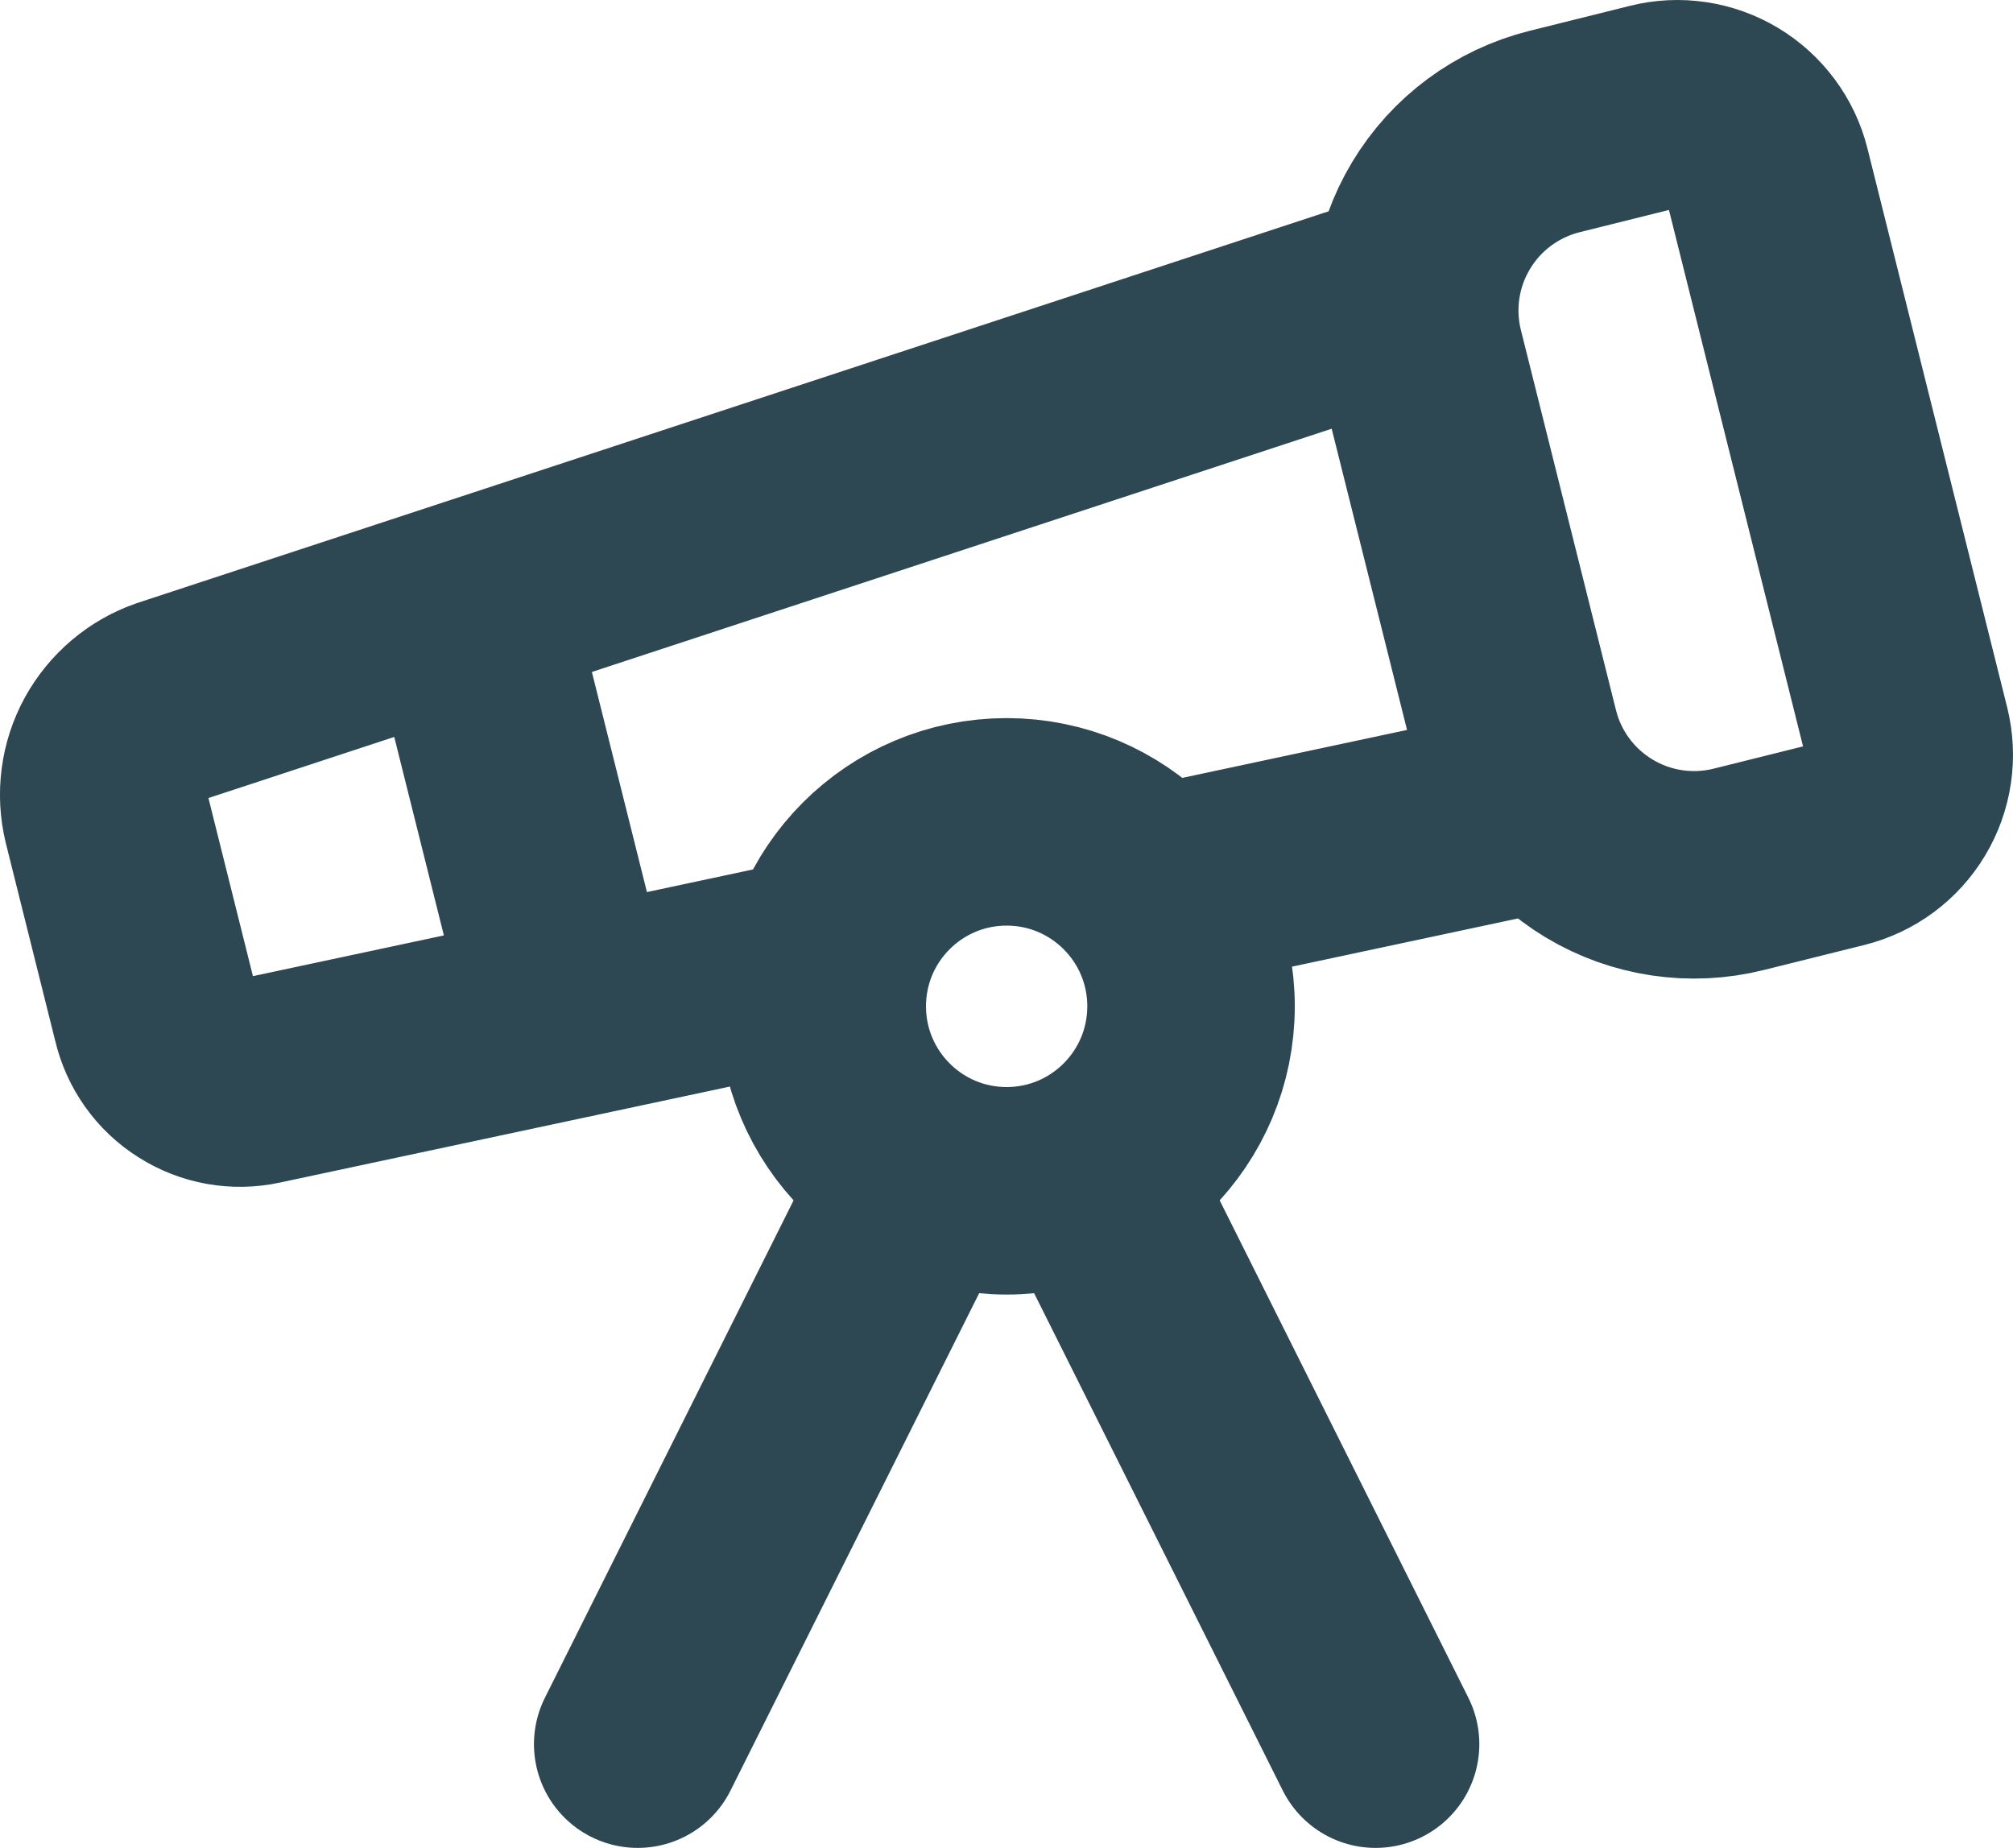
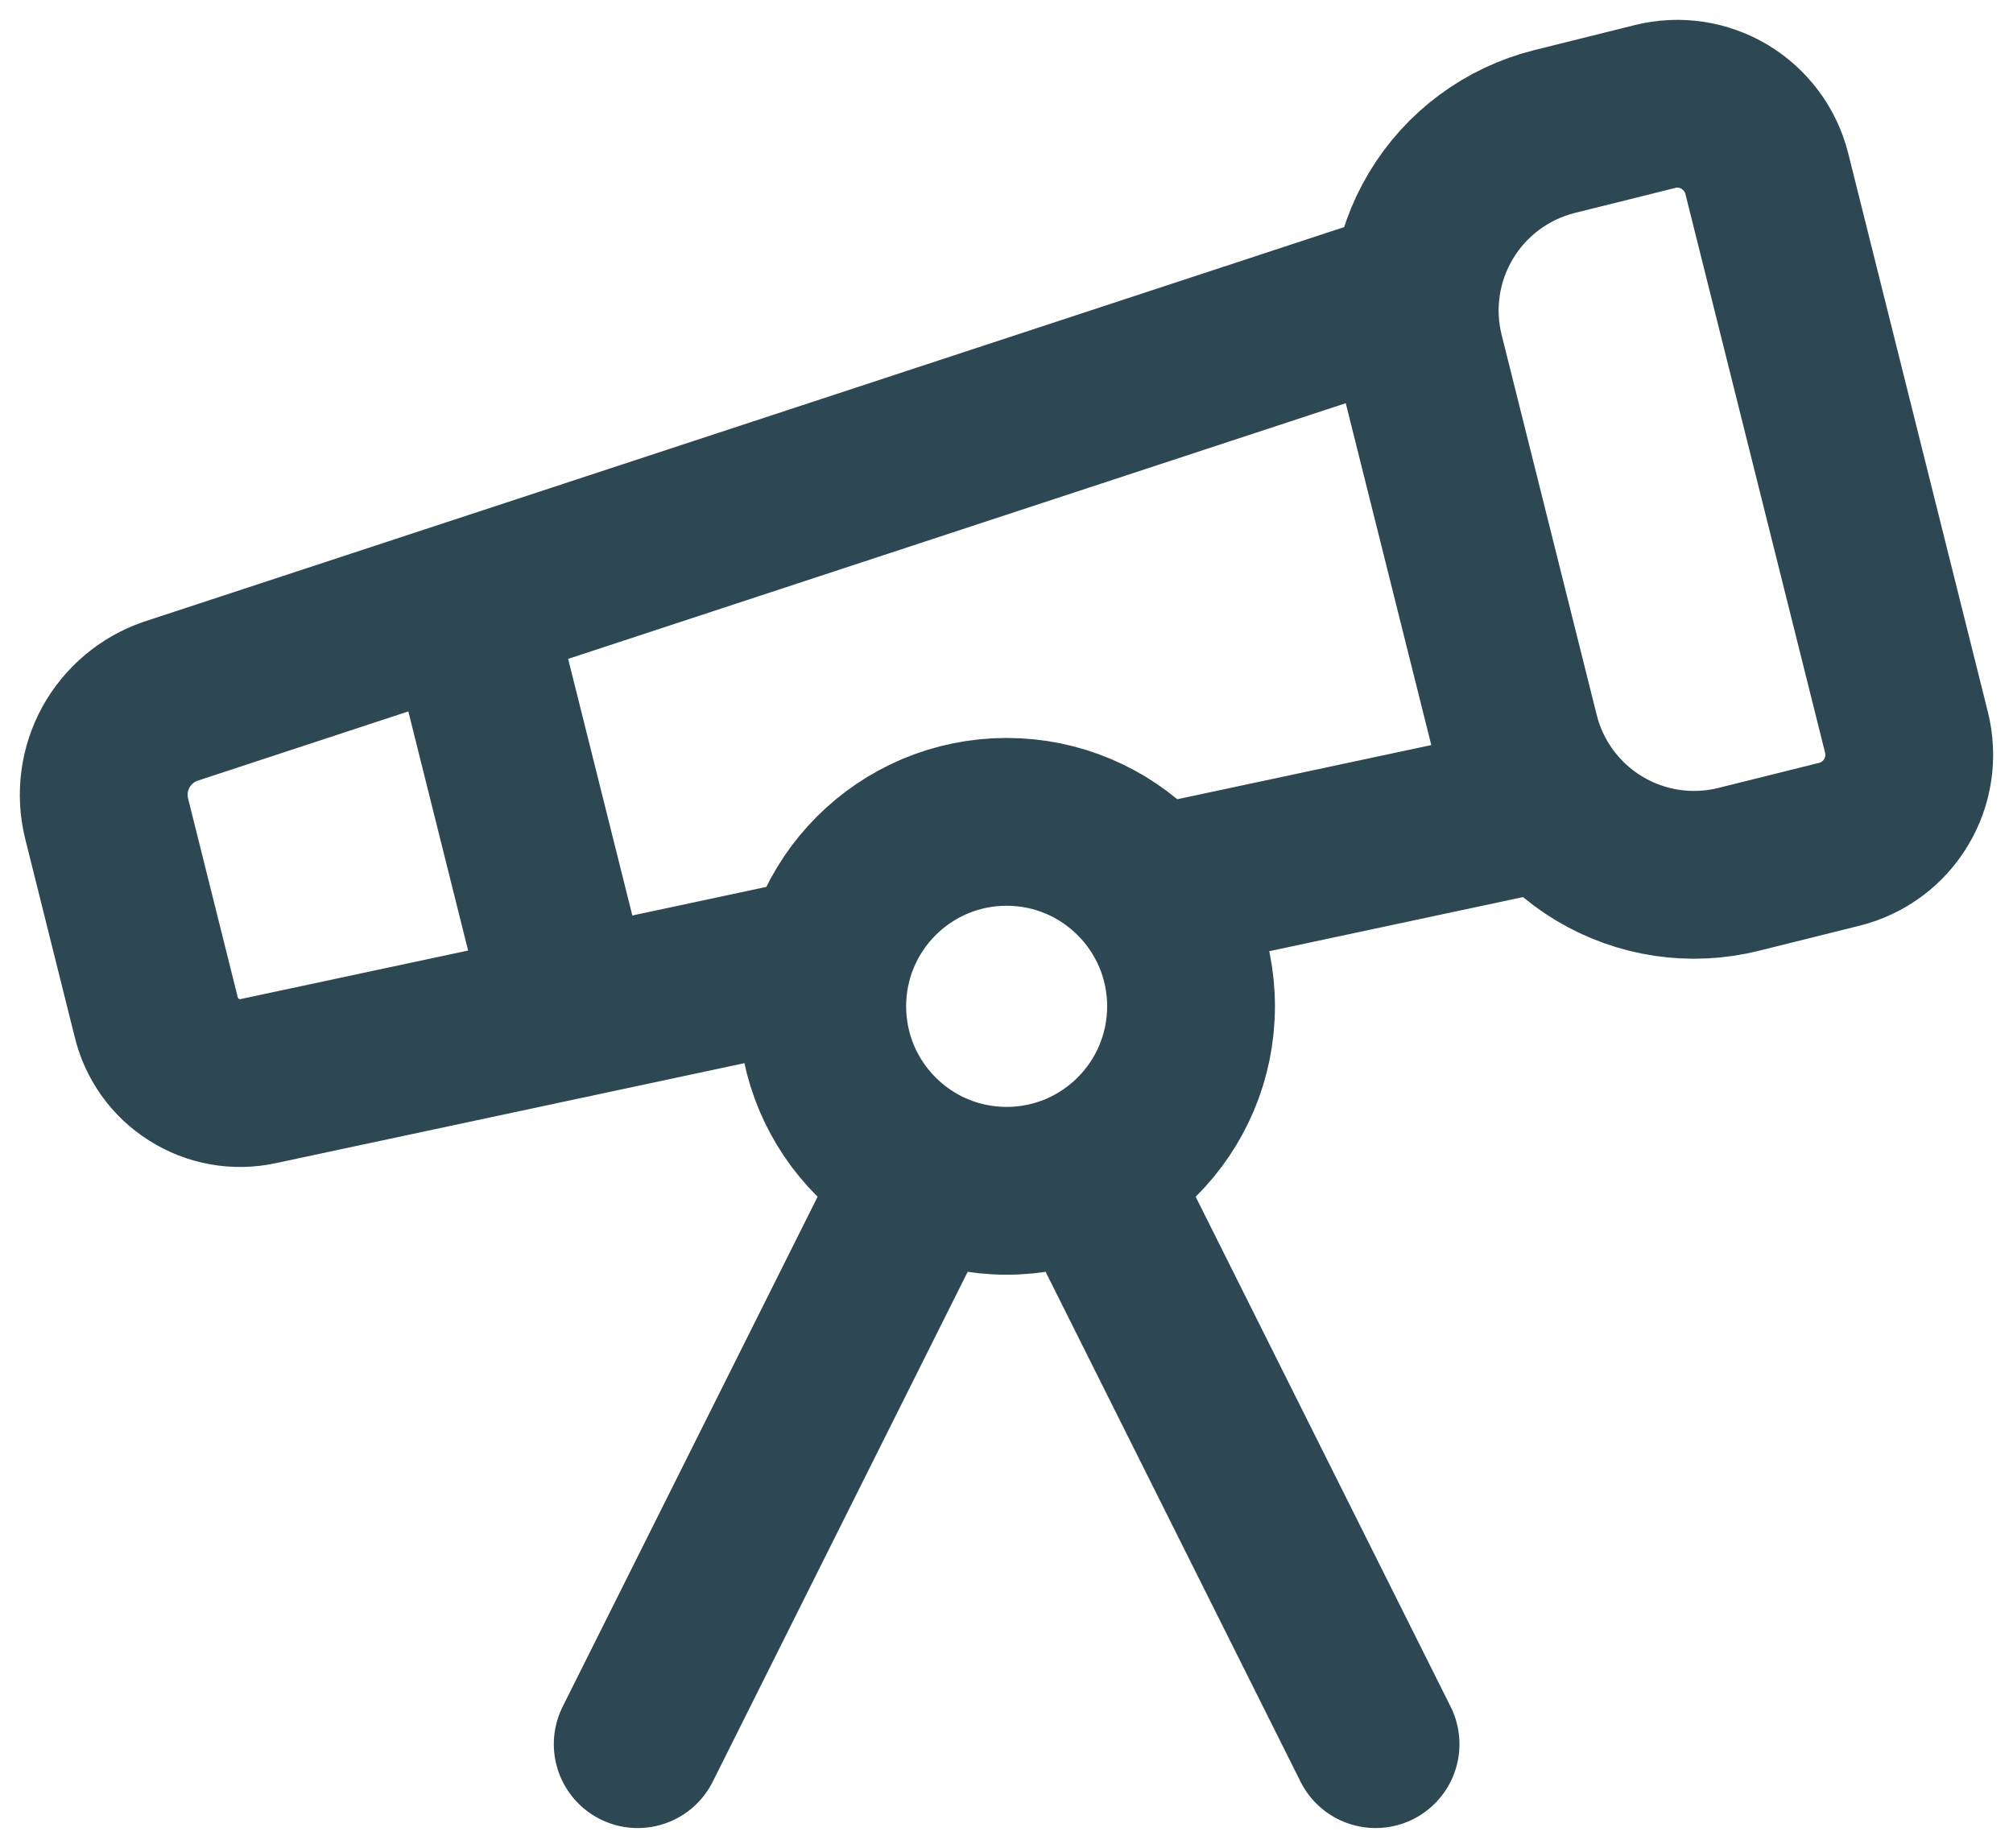
<svg xmlns="http://www.w3.org/2000/svg" preserveAspectRatio="none" overflow="visible" style="display: block;" width="14.552" height="13.358" viewBox="0 0 14.552 13.358" fill="none">
-   <path id="Vector" d="M5.987 6.936L1.867 7.815C1.707 7.85 1.54 7.82 1.402 7.732C1.263 7.645 1.165 7.506 1.128 7.347L0.77 5.914C0.728 5.741 0.752 5.559 0.837 5.403C0.923 5.247 1.063 5.128 1.231 5.07L10.234 2.11M8.317 6.439L11.205 5.823M9.944 12.608L7.874 8.468M3.382 4.363L4.125 7.334M4.61 12.608L6.68 8.468M10.267 2.568C10.181 2.225 10.235 1.862 10.417 1.559C10.599 1.255 10.894 1.037 11.237 0.951L11.964 0.77C12.135 0.727 12.316 0.754 12.468 0.845C12.619 0.936 12.729 1.083 12.772 1.254L13.782 5.294C13.825 5.466 13.798 5.648 13.707 5.799C13.616 5.951 13.469 6.06 13.297 6.103L12.57 6.284C12.227 6.37 11.864 6.316 11.561 6.134C11.258 5.952 11.039 5.657 10.954 5.314L10.267 2.568ZM8.61 7.274C8.61 8.011 8.013 8.608 7.277 8.608C6.541 8.608 5.944 8.011 5.944 7.274C5.944 6.538 6.541 5.941 7.277 5.941C8.013 5.941 8.61 6.538 8.61 7.274Z" stroke="#2D4753" stroke-width="1.5" stroke-linecap="round" stroke-linejoin="round" />
+   <path id="Vector" d="M5.987 6.936L1.867 7.815C1.707 7.85 1.54 7.82 1.402 7.732C1.263 7.645 1.165 7.506 1.128 7.347L0.77 5.914C0.728 5.741 0.752 5.559 0.837 5.403C0.923 5.247 1.063 5.128 1.231 5.07L10.234 2.11M8.317 6.439L11.205 5.823M9.944 12.608L7.874 8.468M3.382 4.363L4.125 7.334M4.61 12.608L6.68 8.468M10.267 2.568C10.181 2.225 10.235 1.862 10.417 1.559C10.599 1.255 10.894 1.037 11.237 0.951L11.964 0.77C12.135 0.727 12.316 0.754 12.468 0.845C12.619 0.936 12.729 1.083 12.772 1.254L13.782 5.294C13.825 5.466 13.798 5.648 13.707 5.799C13.616 5.951 13.469 6.06 13.297 6.103L12.57 6.284C12.227 6.37 11.864 6.316 11.561 6.134C11.258 5.952 11.039 5.657 10.954 5.314L10.267 2.568ZM8.61 7.274C8.61 8.011 8.013 8.608 7.277 8.608C6.541 8.608 5.944 8.011 5.944 7.274C5.944 6.538 6.541 5.941 7.277 5.941C8.013 5.941 8.61 6.538 8.61 7.274Z" stroke="#2D4753" stroke-width="1.213" stroke-linecap="round" stroke-linejoin="round" />
</svg>
